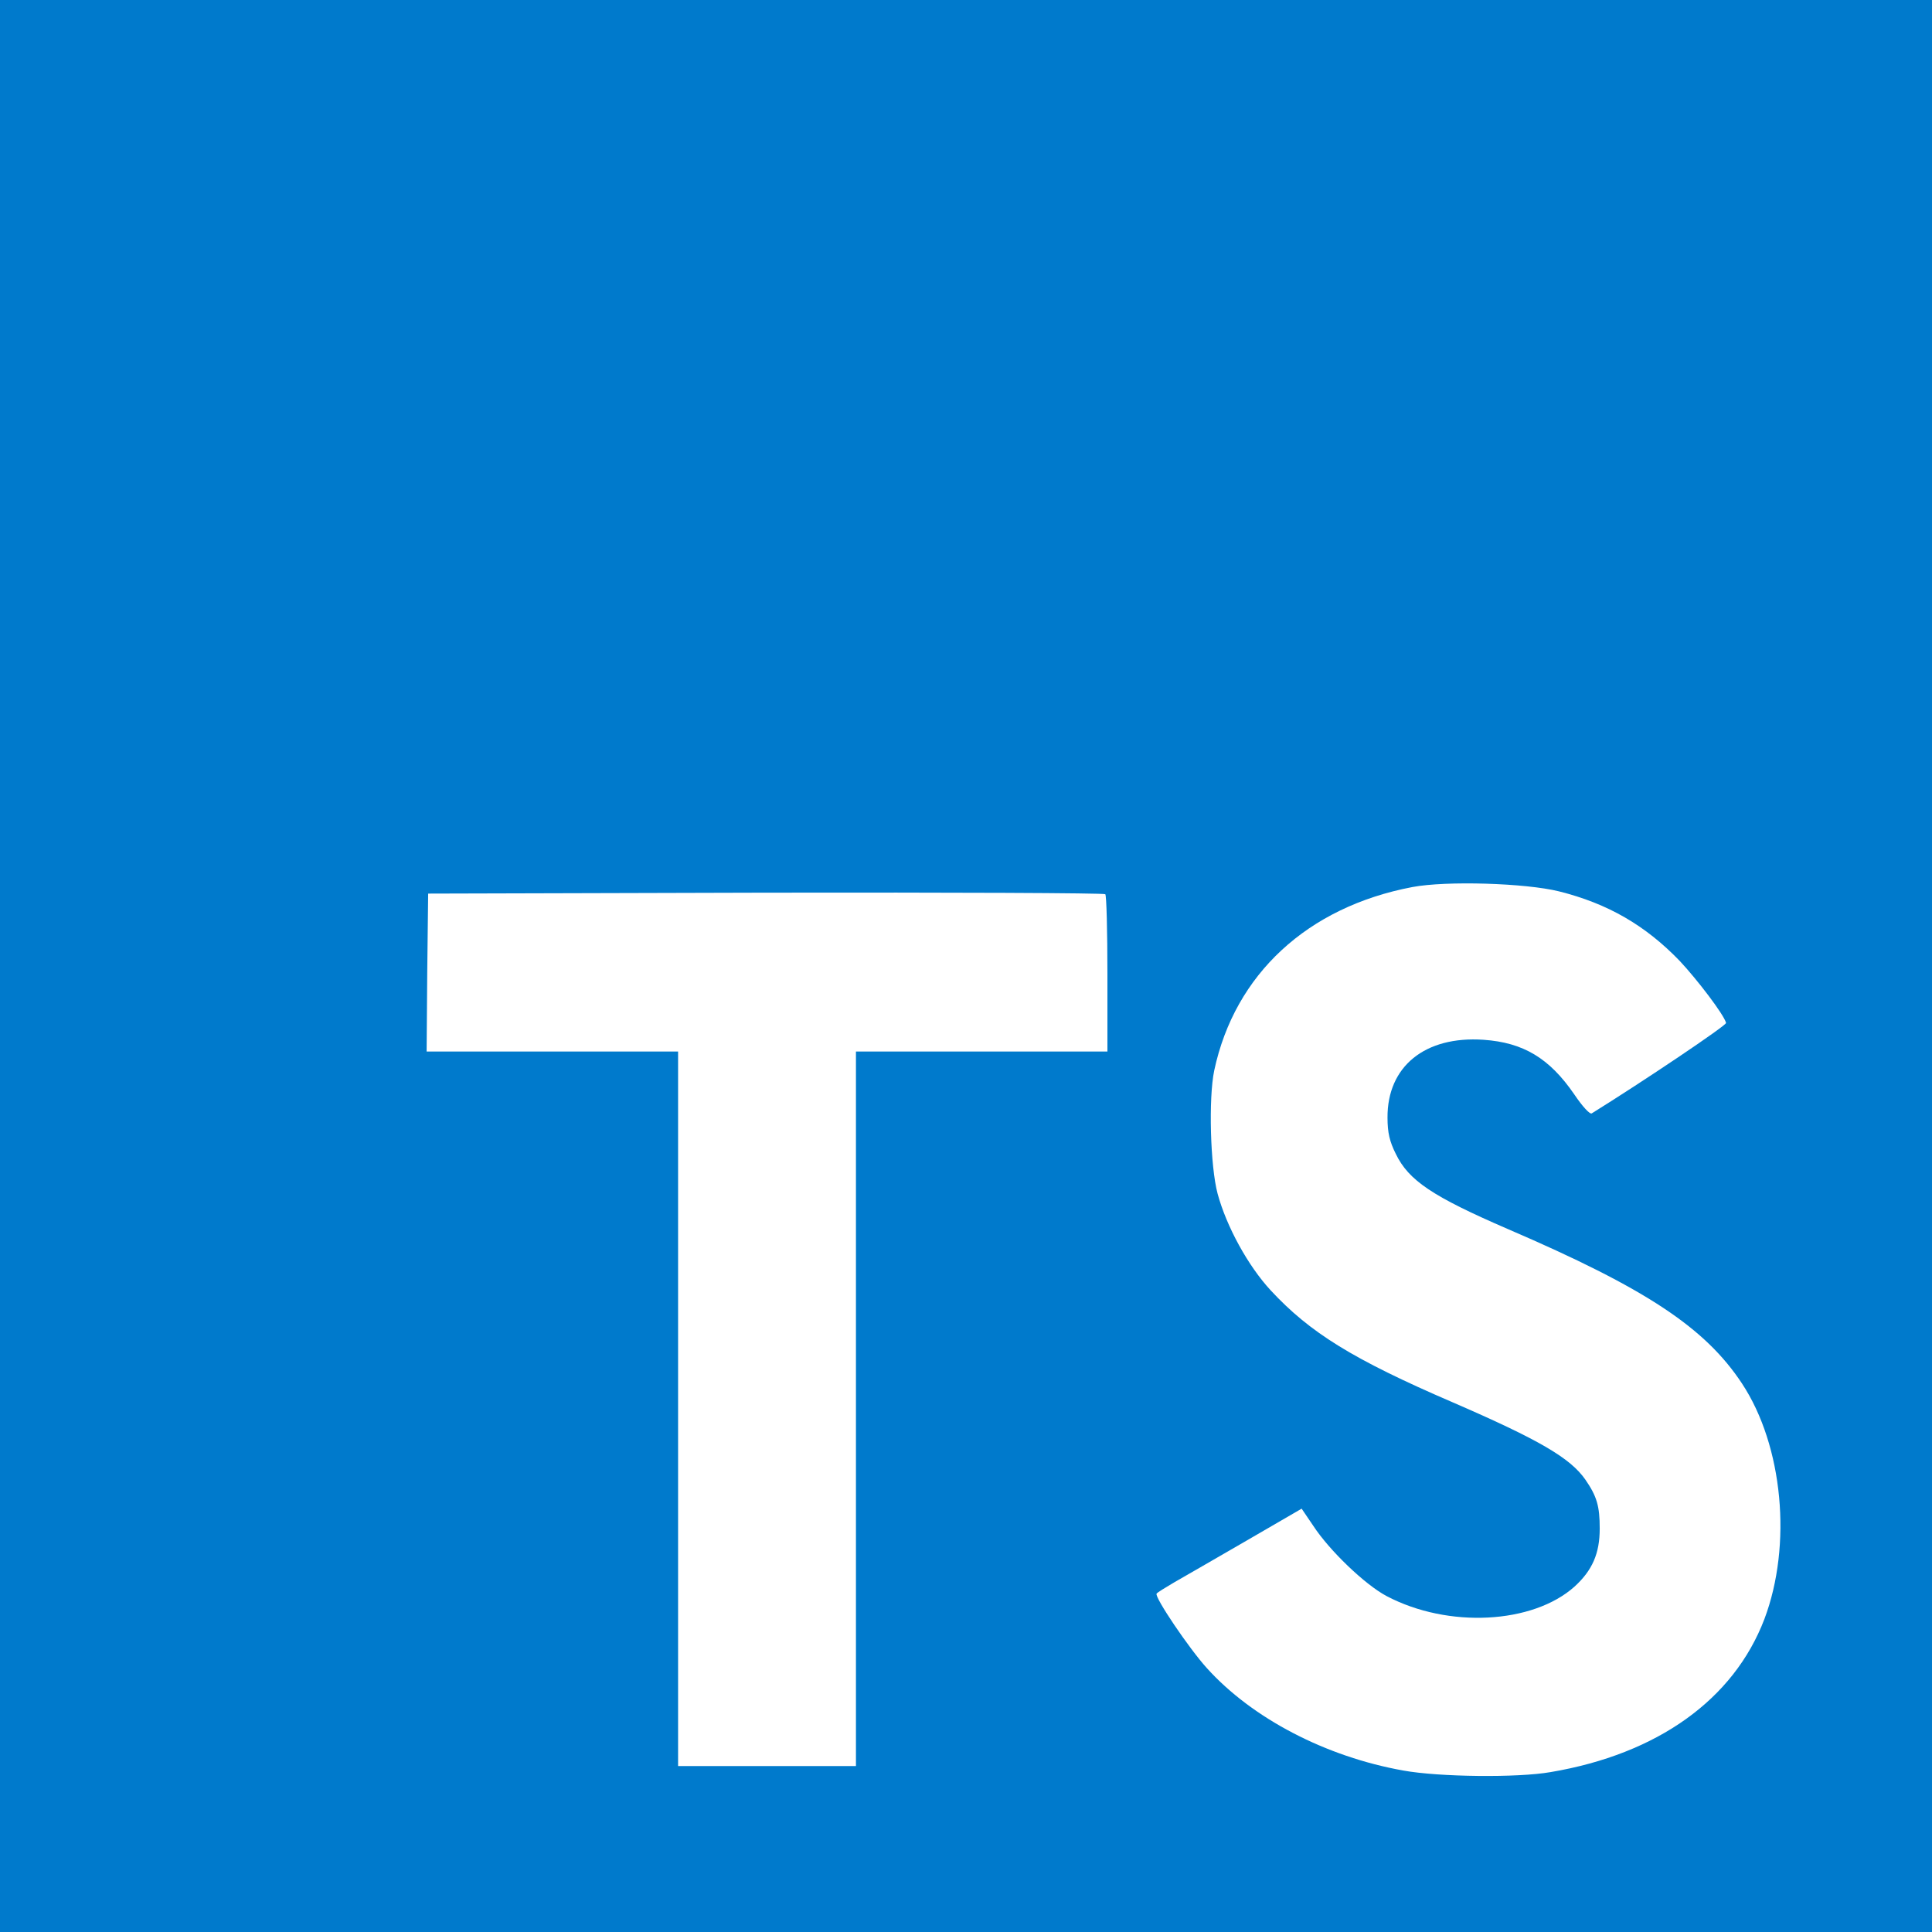
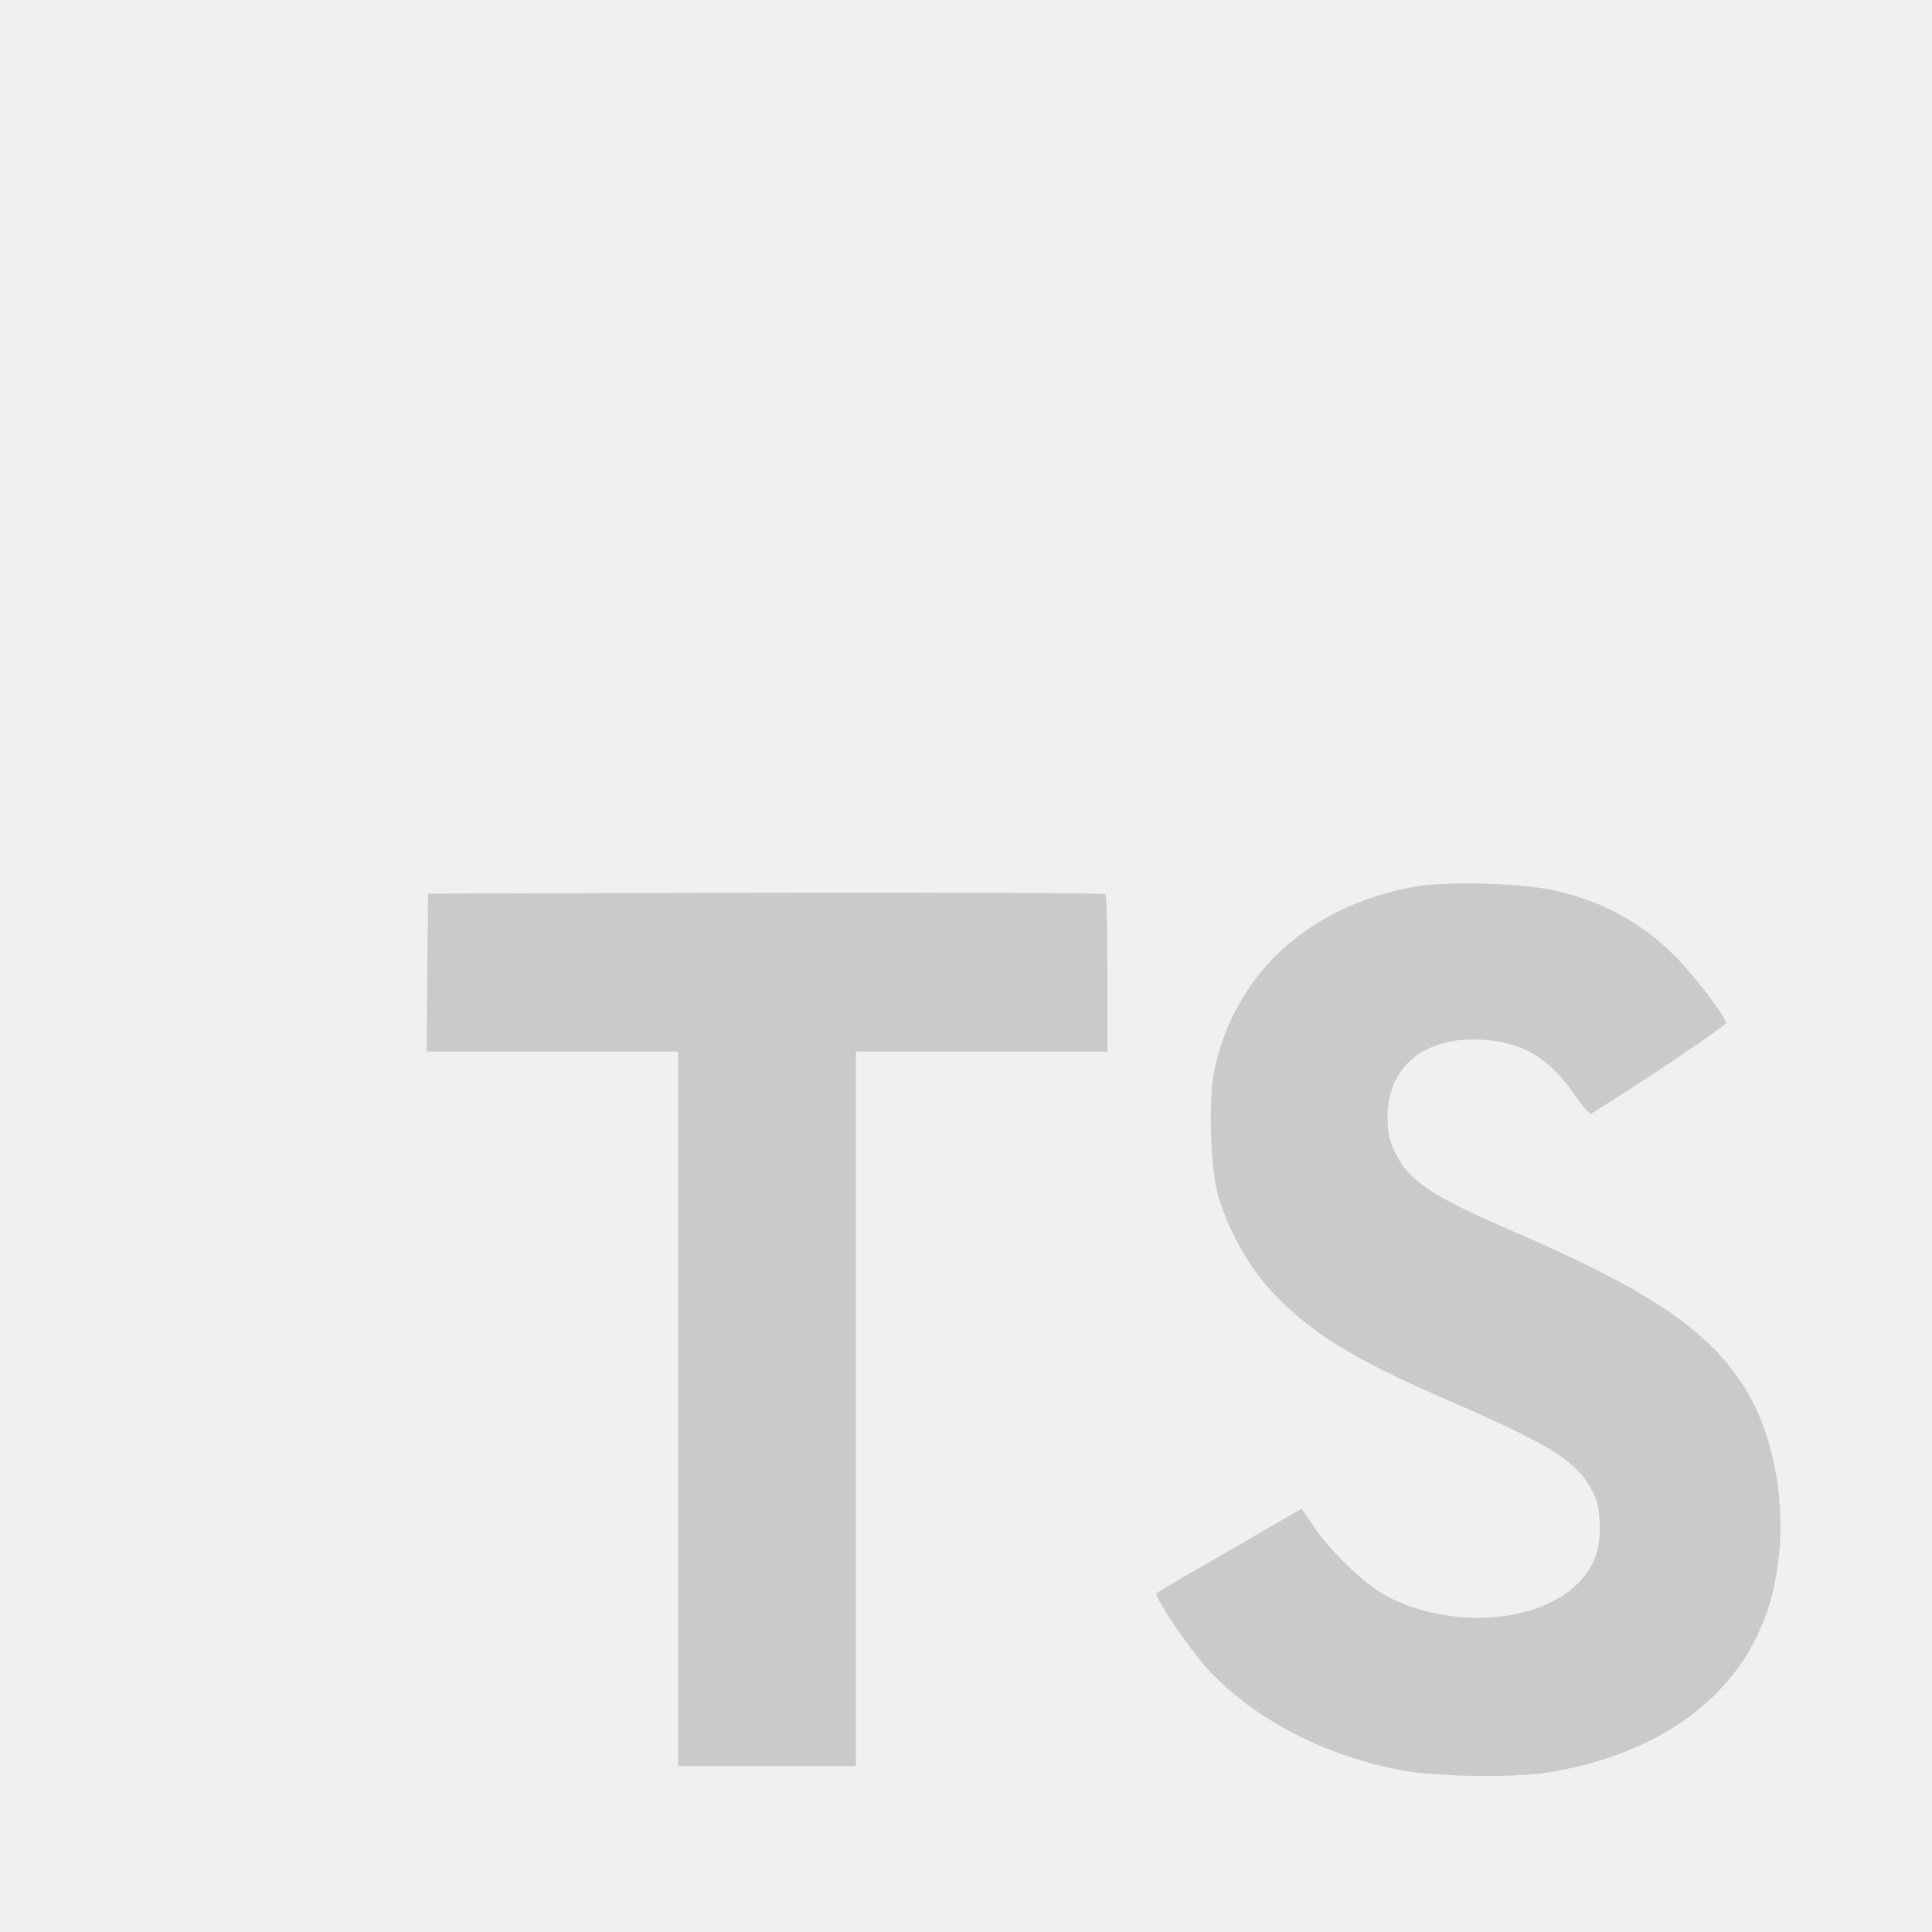
<svg xmlns="http://www.w3.org/2000/svg" width="800px" height="800px" viewBox="0 0 256 256" version="1.1" preserveAspectRatio="xMidYMid">
  <g>
-     <polygon fill="#007ACC" transform="translate(128, 128) scale(1, -1) translate(-128, -128) " points="0 128 0 0 128 0 256 0 256 128 256 256 128 256 0 256">
+     <polygon fill="transparent" transform="translate(128, 128) scale(1, -1) translate(-128, -128) " points="0 128 0 0 128 0 256 0 256 128 256 256 128 256 0 256">

</polygon>
-     <path d="M146.658,223.437 L146.739,212.953 L130.079,212.953 L113.419,212.953 L113.419,165.613 L113.419,118.274 L101.635,118.274 L89.851,118.274 L89.851,165.613 L89.851,212.953 L73.19,212.953 L56.53,212.953 L56.53,223.234 C56.53,228.923 56.652,233.677 56.814,233.799 C56.936,233.961 77.213,234.043 101.797,234.002 L146.536,233.88 L146.658,223.437 Z" fill="#FFFFFF" transform="translate(101.6346, 176.143) rotate(-180) translate(-101.6346, -176.143) ">
+     <path d="M146.658,223.437 L146.739,212.953 L130.079,212.953 L113.419,212.953 L113.419,165.613 L113.419,118.274 L101.635,118.274 L89.851,118.274 L89.851,165.613 L89.851,212.953 L73.19,212.953 L56.53,212.953 L56.53,223.234 C56.53,228.923 56.652,233.677 56.814,233.799 C56.936,233.961 77.213,234.043 101.797,234.002 L146.536,233.88 L146.658,223.437 Z" fill="#CACACA" transform="translate(101.6346, 176.143) rotate(-180) translate(-101.6346, -176.143) ">

</path>
-     <path d="M206.567,234.272 C213.068,232.647 218.026,229.762 222.577,225.048 C224.934,222.529 228.428,217.937 228.713,216.84 C228.794,216.515 217.66,209.038 210.915,204.852 C210.671,204.69 209.696,205.746 208.598,207.372 C205.307,212.167 201.853,214.239 196.57,214.605 C188.809,215.133 183.811,211.07 183.852,204.284 C183.852,202.292 184.136,201.114 184.949,199.489 C186.656,195.953 189.825,193.84 199.781,189.533 C218.107,181.65 225.949,176.449 230.826,169.053 C236.271,160.804 237.49,147.638 233.792,137.845 C229.729,127.199 219.651,119.966 205.469,117.569 C201.081,116.797 190.678,116.918 185.965,117.772 C175.684,119.6 165.932,124.68 159.918,131.344 C157.561,133.945 152.969,140.731 153.254,141.218 C153.376,141.381 154.432,142.031 155.61,142.722 C156.748,143.372 161.056,145.851 165.119,148.207 L172.474,152.474 L174.018,150.198 C176.172,146.907 180.885,142.397 183.73,140.893 C191.897,136.586 203.113,137.195 208.639,142.153 C210.996,144.306 211.971,146.541 211.971,149.833 C211.971,152.799 211.605,154.099 210.061,156.334 C208.07,159.179 204.007,161.576 192.466,166.574 C179.26,172.263 173.571,175.798 168.37,181.406 C165.363,184.657 162.518,189.858 161.34,194.206 C160.365,197.823 160.121,206.884 160.893,210.541 C163.616,223.301 173.246,232.2 187.143,234.841 C191.654,235.694 202.137,235.369 206.567,234.272 Z" fill="#FFFFFF" transform="translate(194.5785, 176.1902) scale(1, -1) translate(-194.5785, -176.1902) ">
+     <path d="M206.567,234.272 C213.068,232.647 218.026,229.762 222.577,225.048 C224.934,222.529 228.428,217.937 228.713,216.84 C228.794,216.515 217.66,209.038 210.915,204.852 C210.671,204.69 209.696,205.746 208.598,207.372 C205.307,212.167 201.853,214.239 196.57,214.605 C188.809,215.133 183.811,211.07 183.852,204.284 C183.852,202.292 184.136,201.114 184.949,199.489 C186.656,195.953 189.825,193.84 199.781,189.533 C218.107,181.65 225.949,176.449 230.826,169.053 C236.271,160.804 237.49,147.638 233.792,137.845 C229.729,127.199 219.651,119.966 205.469,117.569 C201.081,116.797 190.678,116.918 185.965,117.772 C175.684,119.6 165.932,124.68 159.918,131.344 C157.561,133.945 152.969,140.731 153.254,141.218 C153.376,141.381 154.432,142.031 155.61,142.722 C156.748,143.372 161.056,145.851 165.119,148.207 L172.474,152.474 L174.018,150.198 C176.172,146.907 180.885,142.397 183.73,140.893 C191.897,136.586 203.113,137.195 208.639,142.153 C210.996,144.306 211.971,146.541 211.971,149.833 C211.971,152.799 211.605,154.099 210.061,156.334 C208.07,159.179 204.007,161.576 192.466,166.574 C179.26,172.263 173.571,175.798 168.37,181.406 C165.363,184.657 162.518,189.858 161.34,194.206 C160.365,197.823 160.121,206.884 160.893,210.541 C163.616,223.301 173.246,232.2 187.143,234.841 C191.654,235.694 202.137,235.369 206.567,234.272 Z" fill="#CACACA" transform="translate(194.5785, 176.1902) scale(1, -1) translate(-194.5785, -176.1902) ">

</path>
  </g>
</svg>
